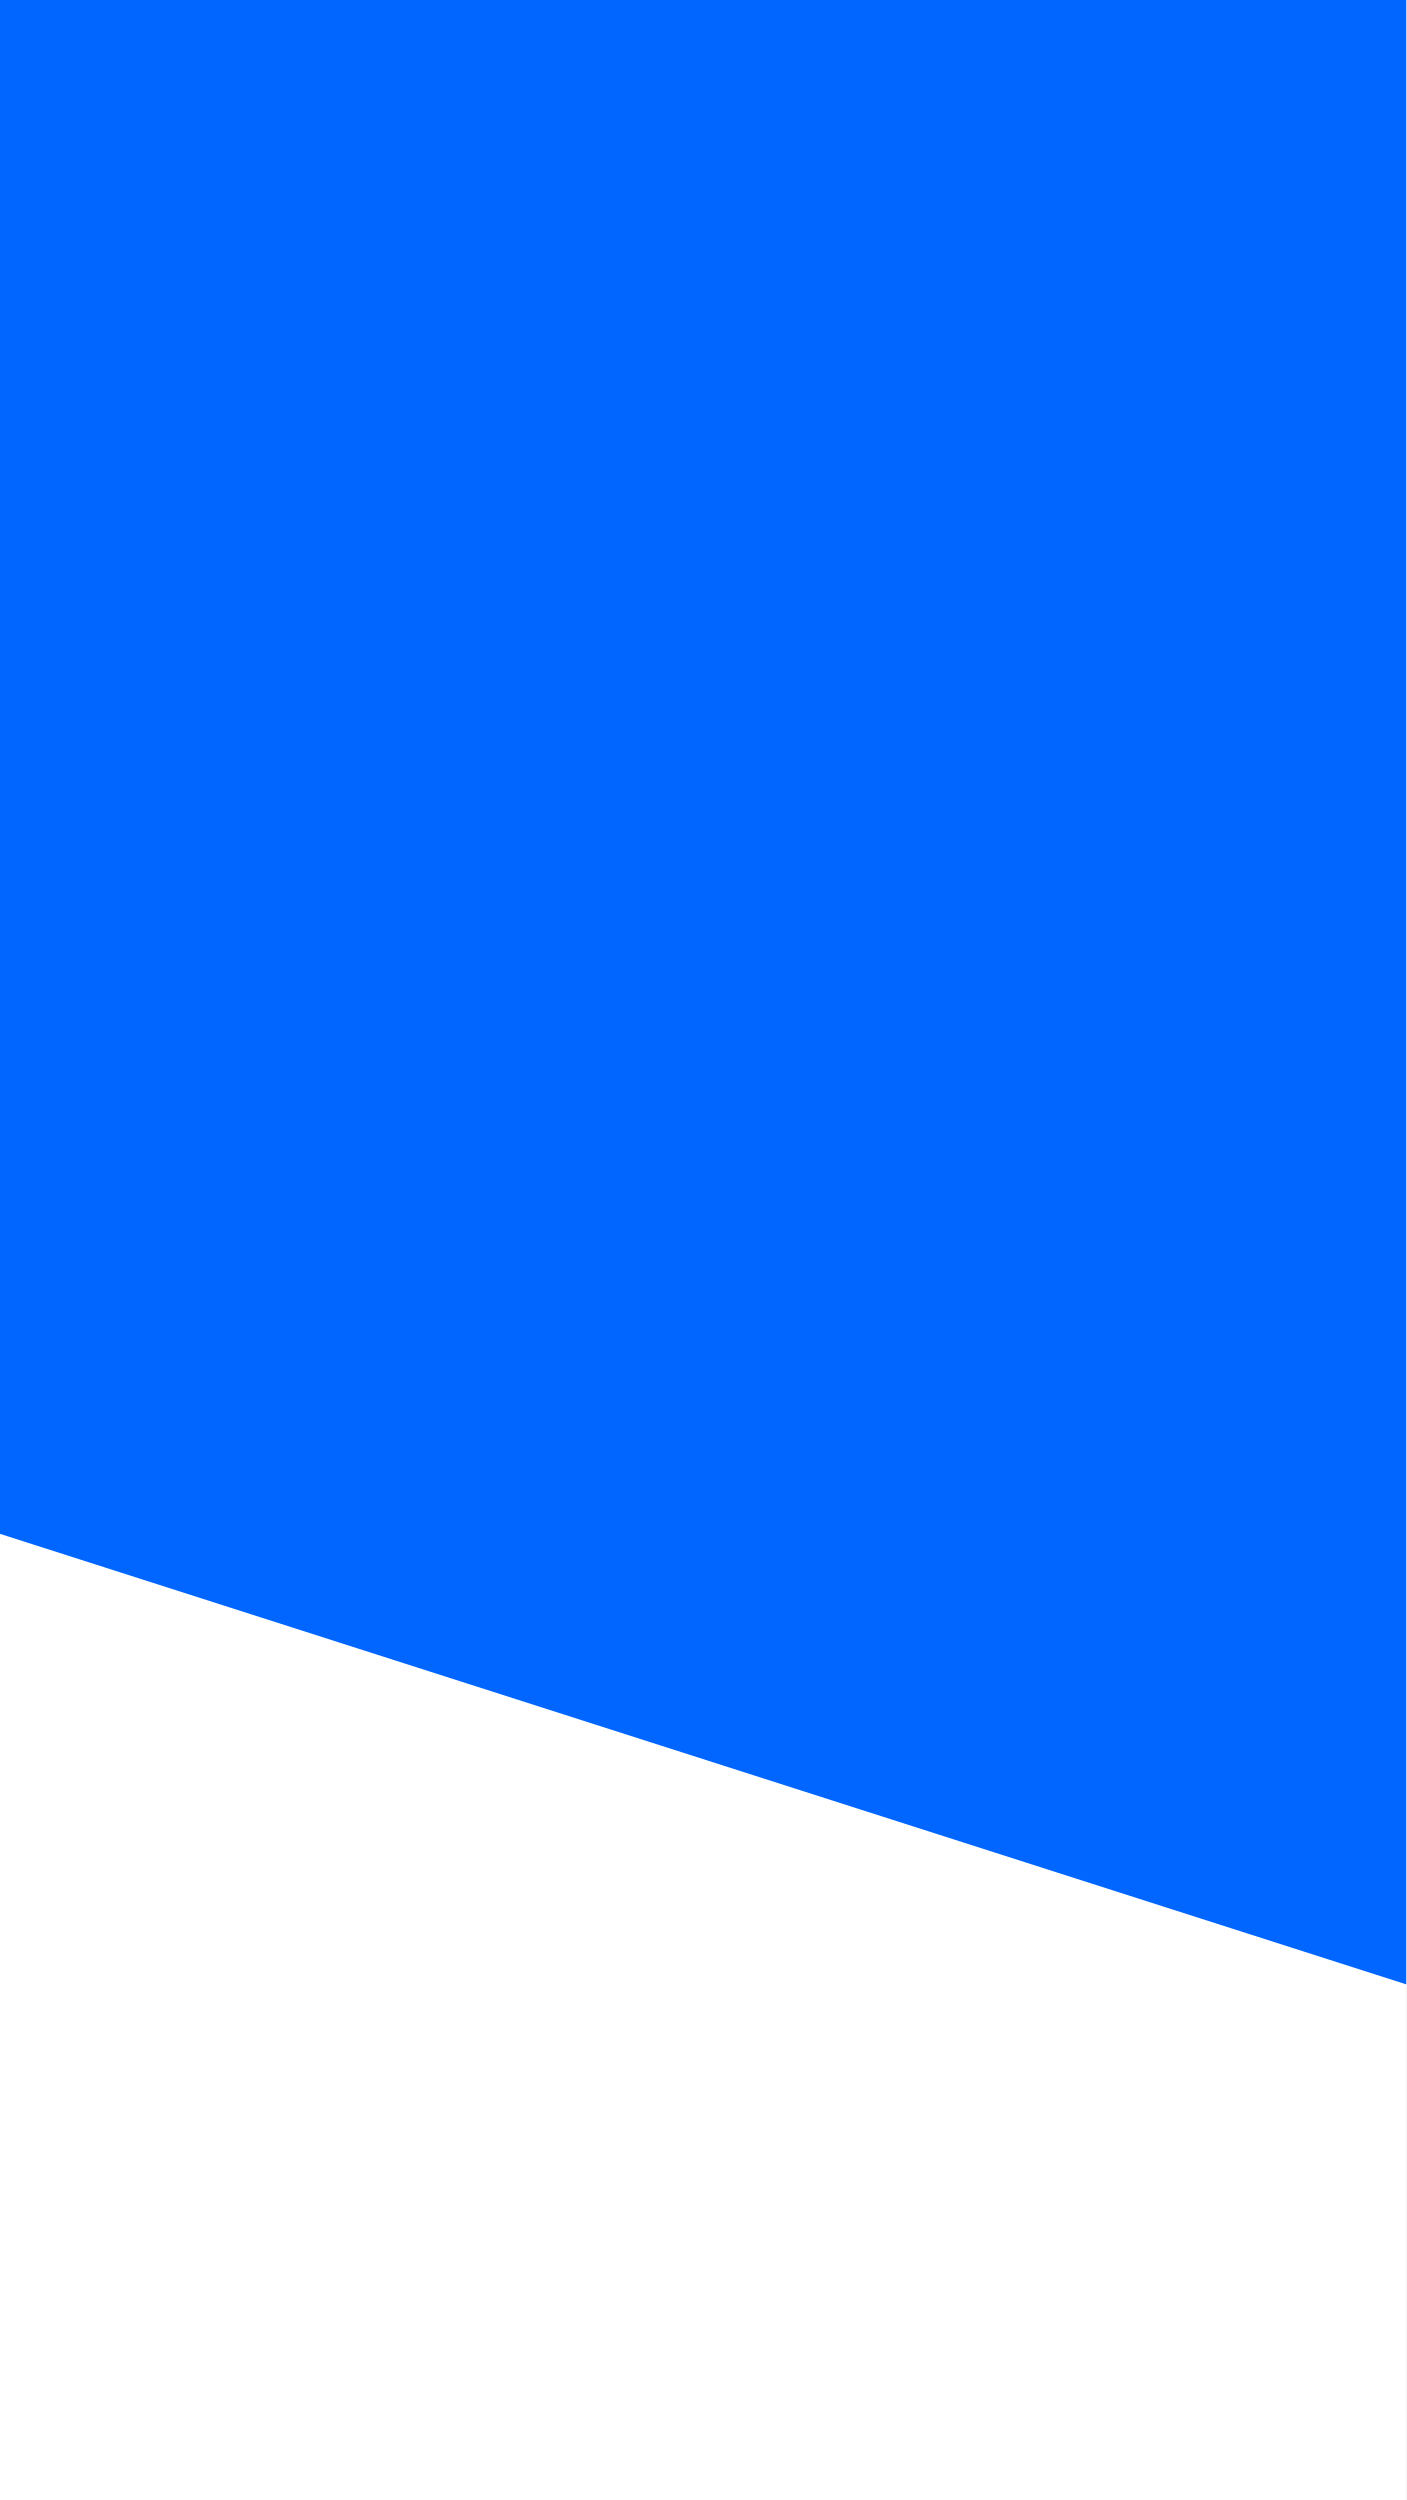
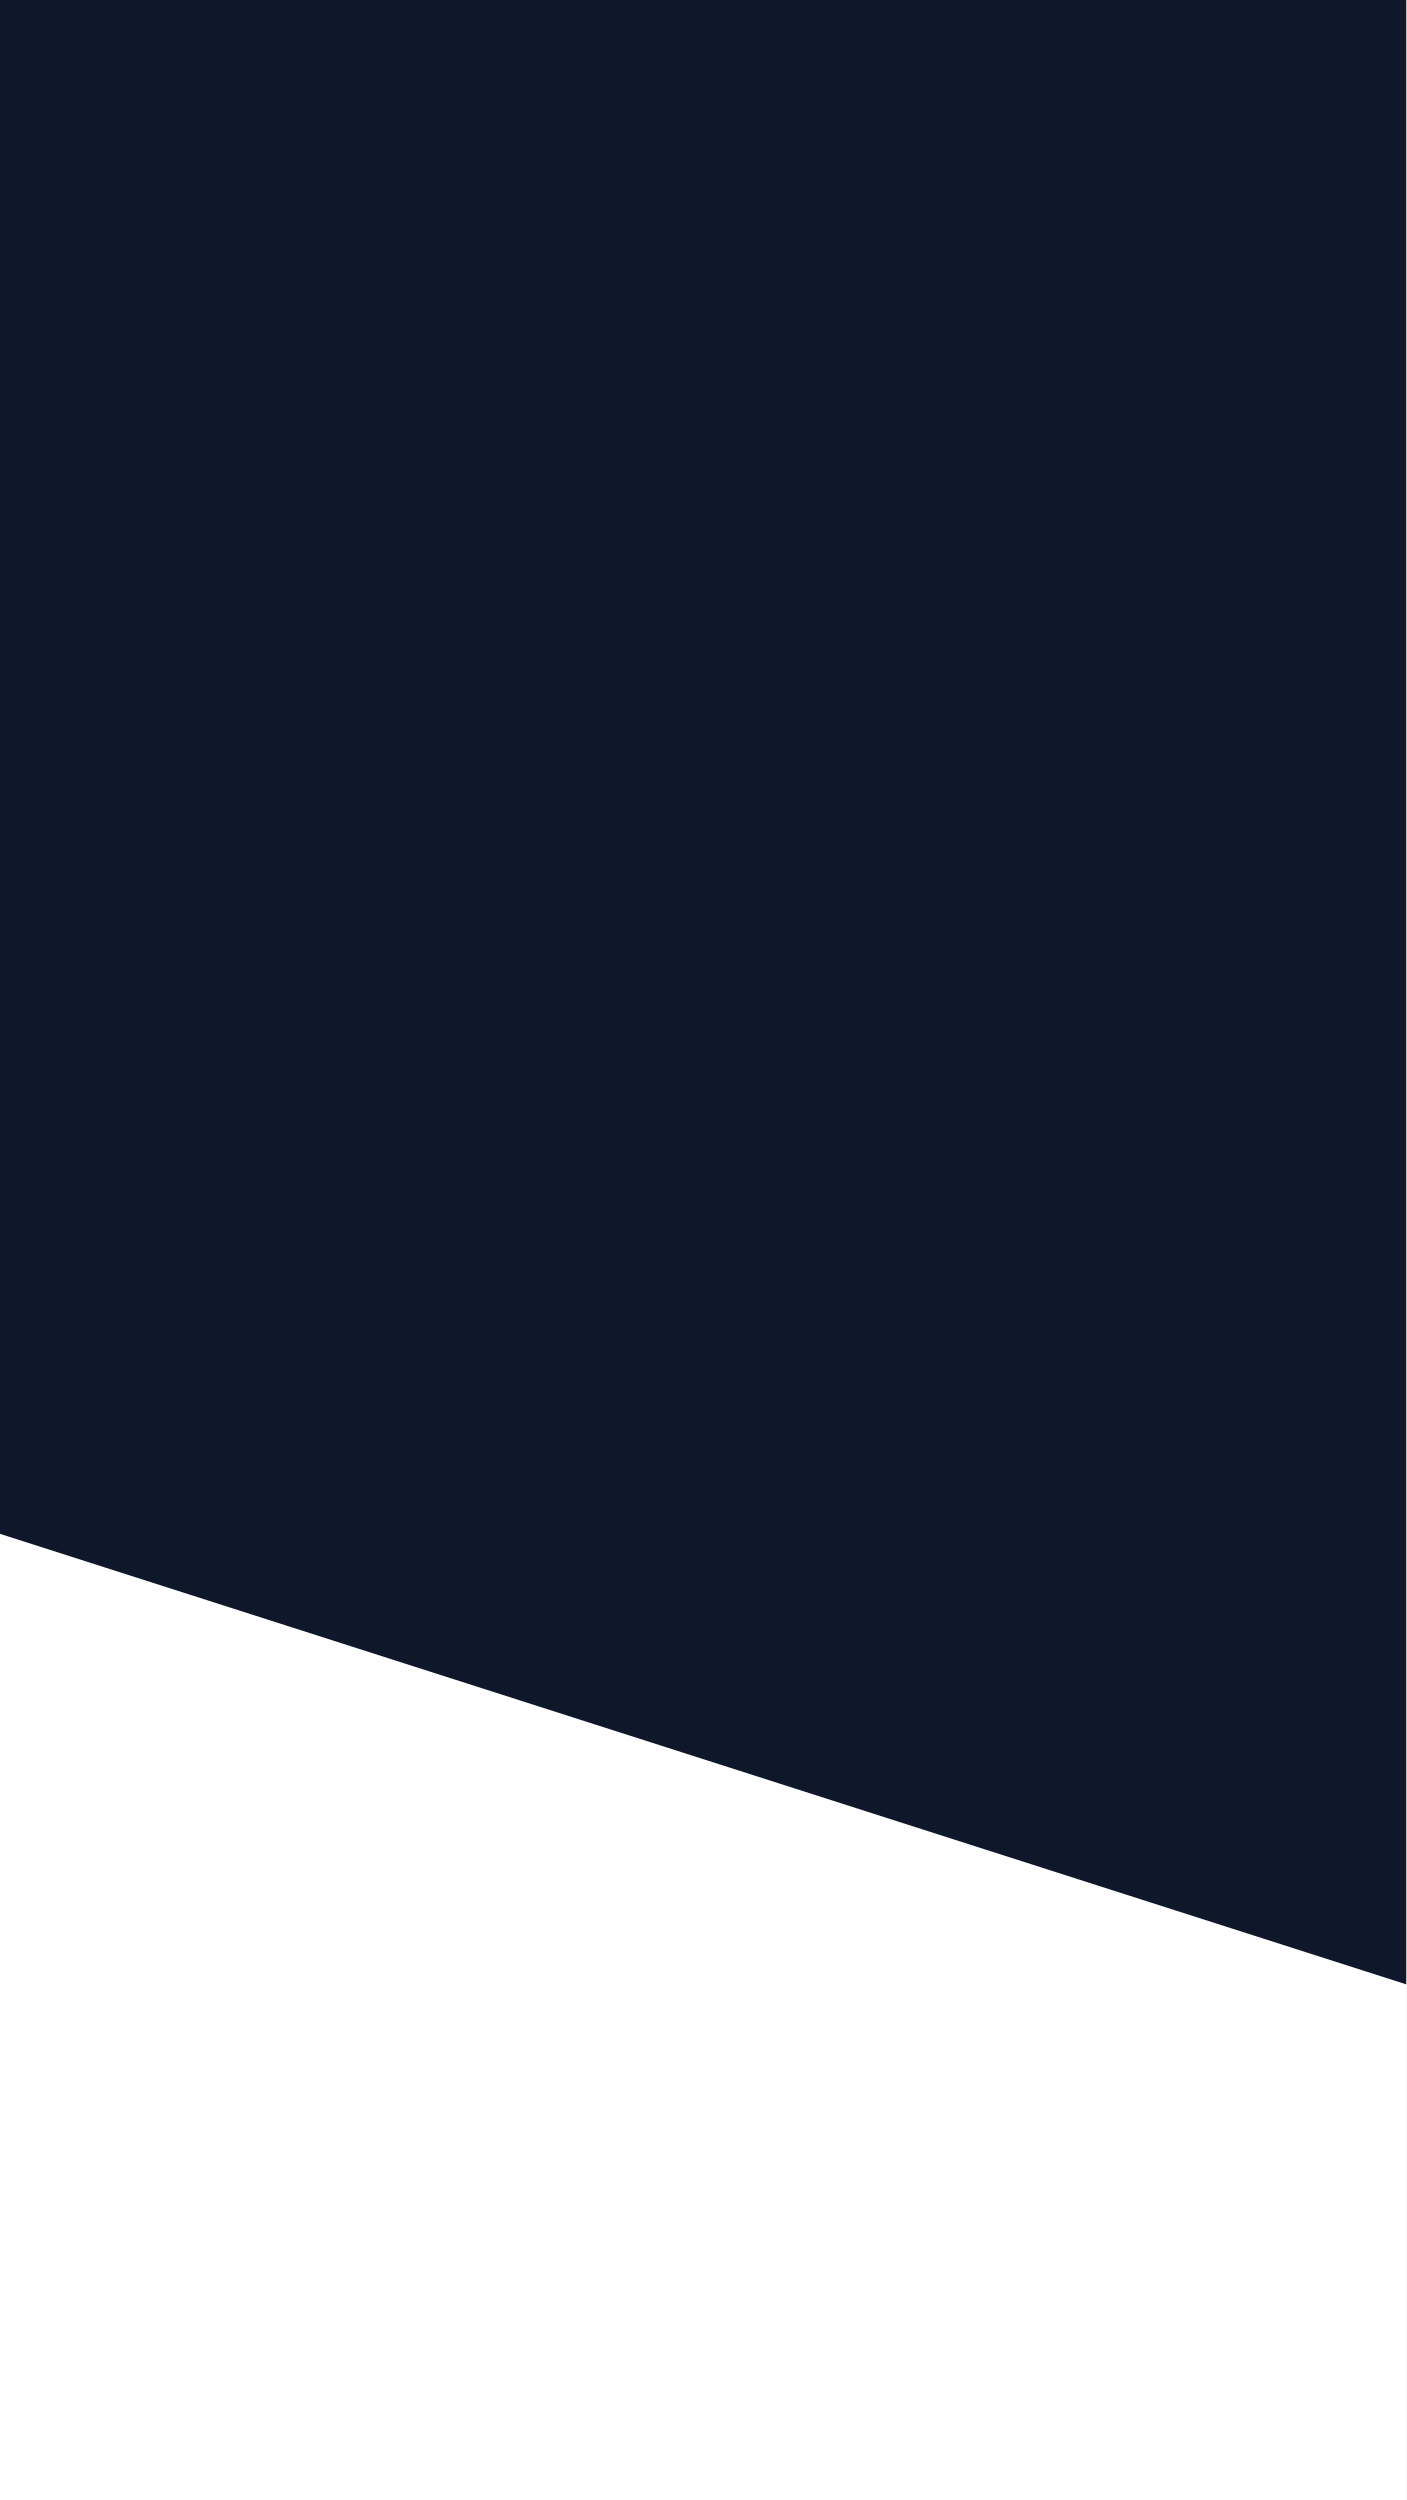
<svg xmlns="http://www.w3.org/2000/svg" id="visual" viewBox="0 0 540 960" width="540" height="960" version="1.1">
  <rect x="0" y="0" width="540" height="960" fill="#fff" />
-   <path d="M0 589L540 762L540 0L0 0Z" fill="#0066FF" stroke-linecap="round" stroke-linejoin="miter" />
+   <path d="M0 589L540 762L540 0L0 0Z" fill="#0f172a" stroke-linecap="round" stroke-linejoin="miter" />
</svg>
